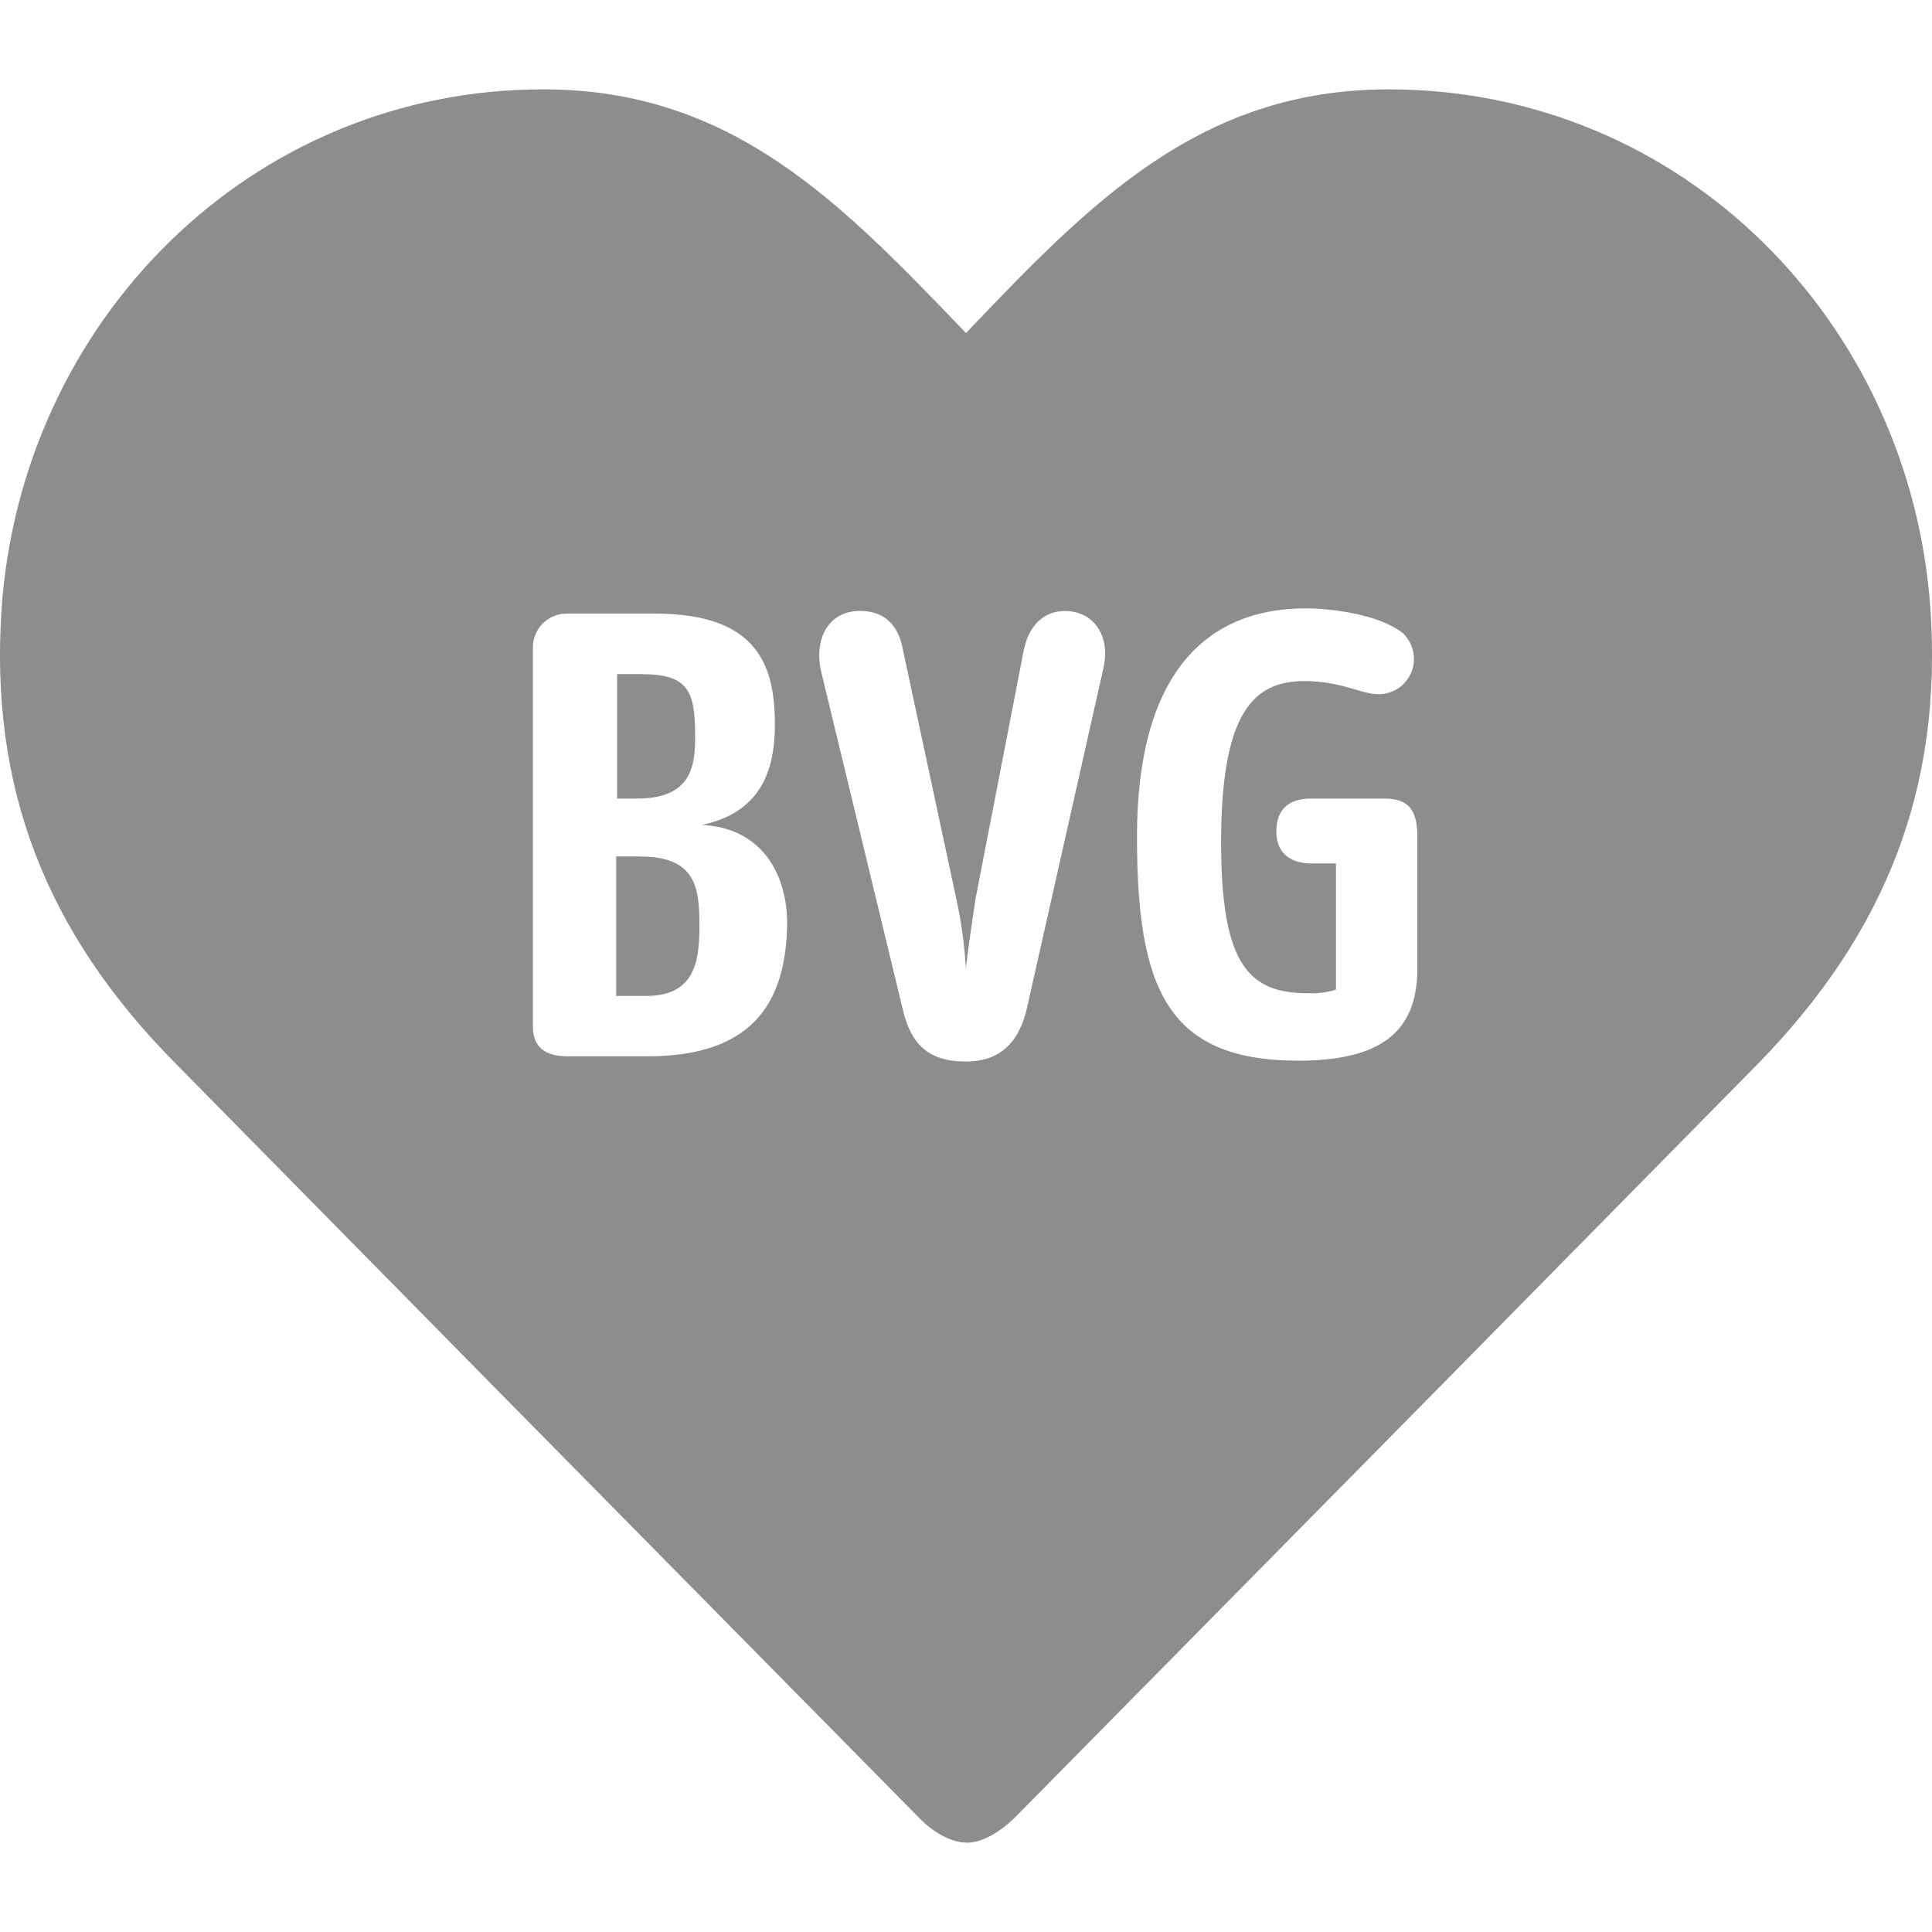
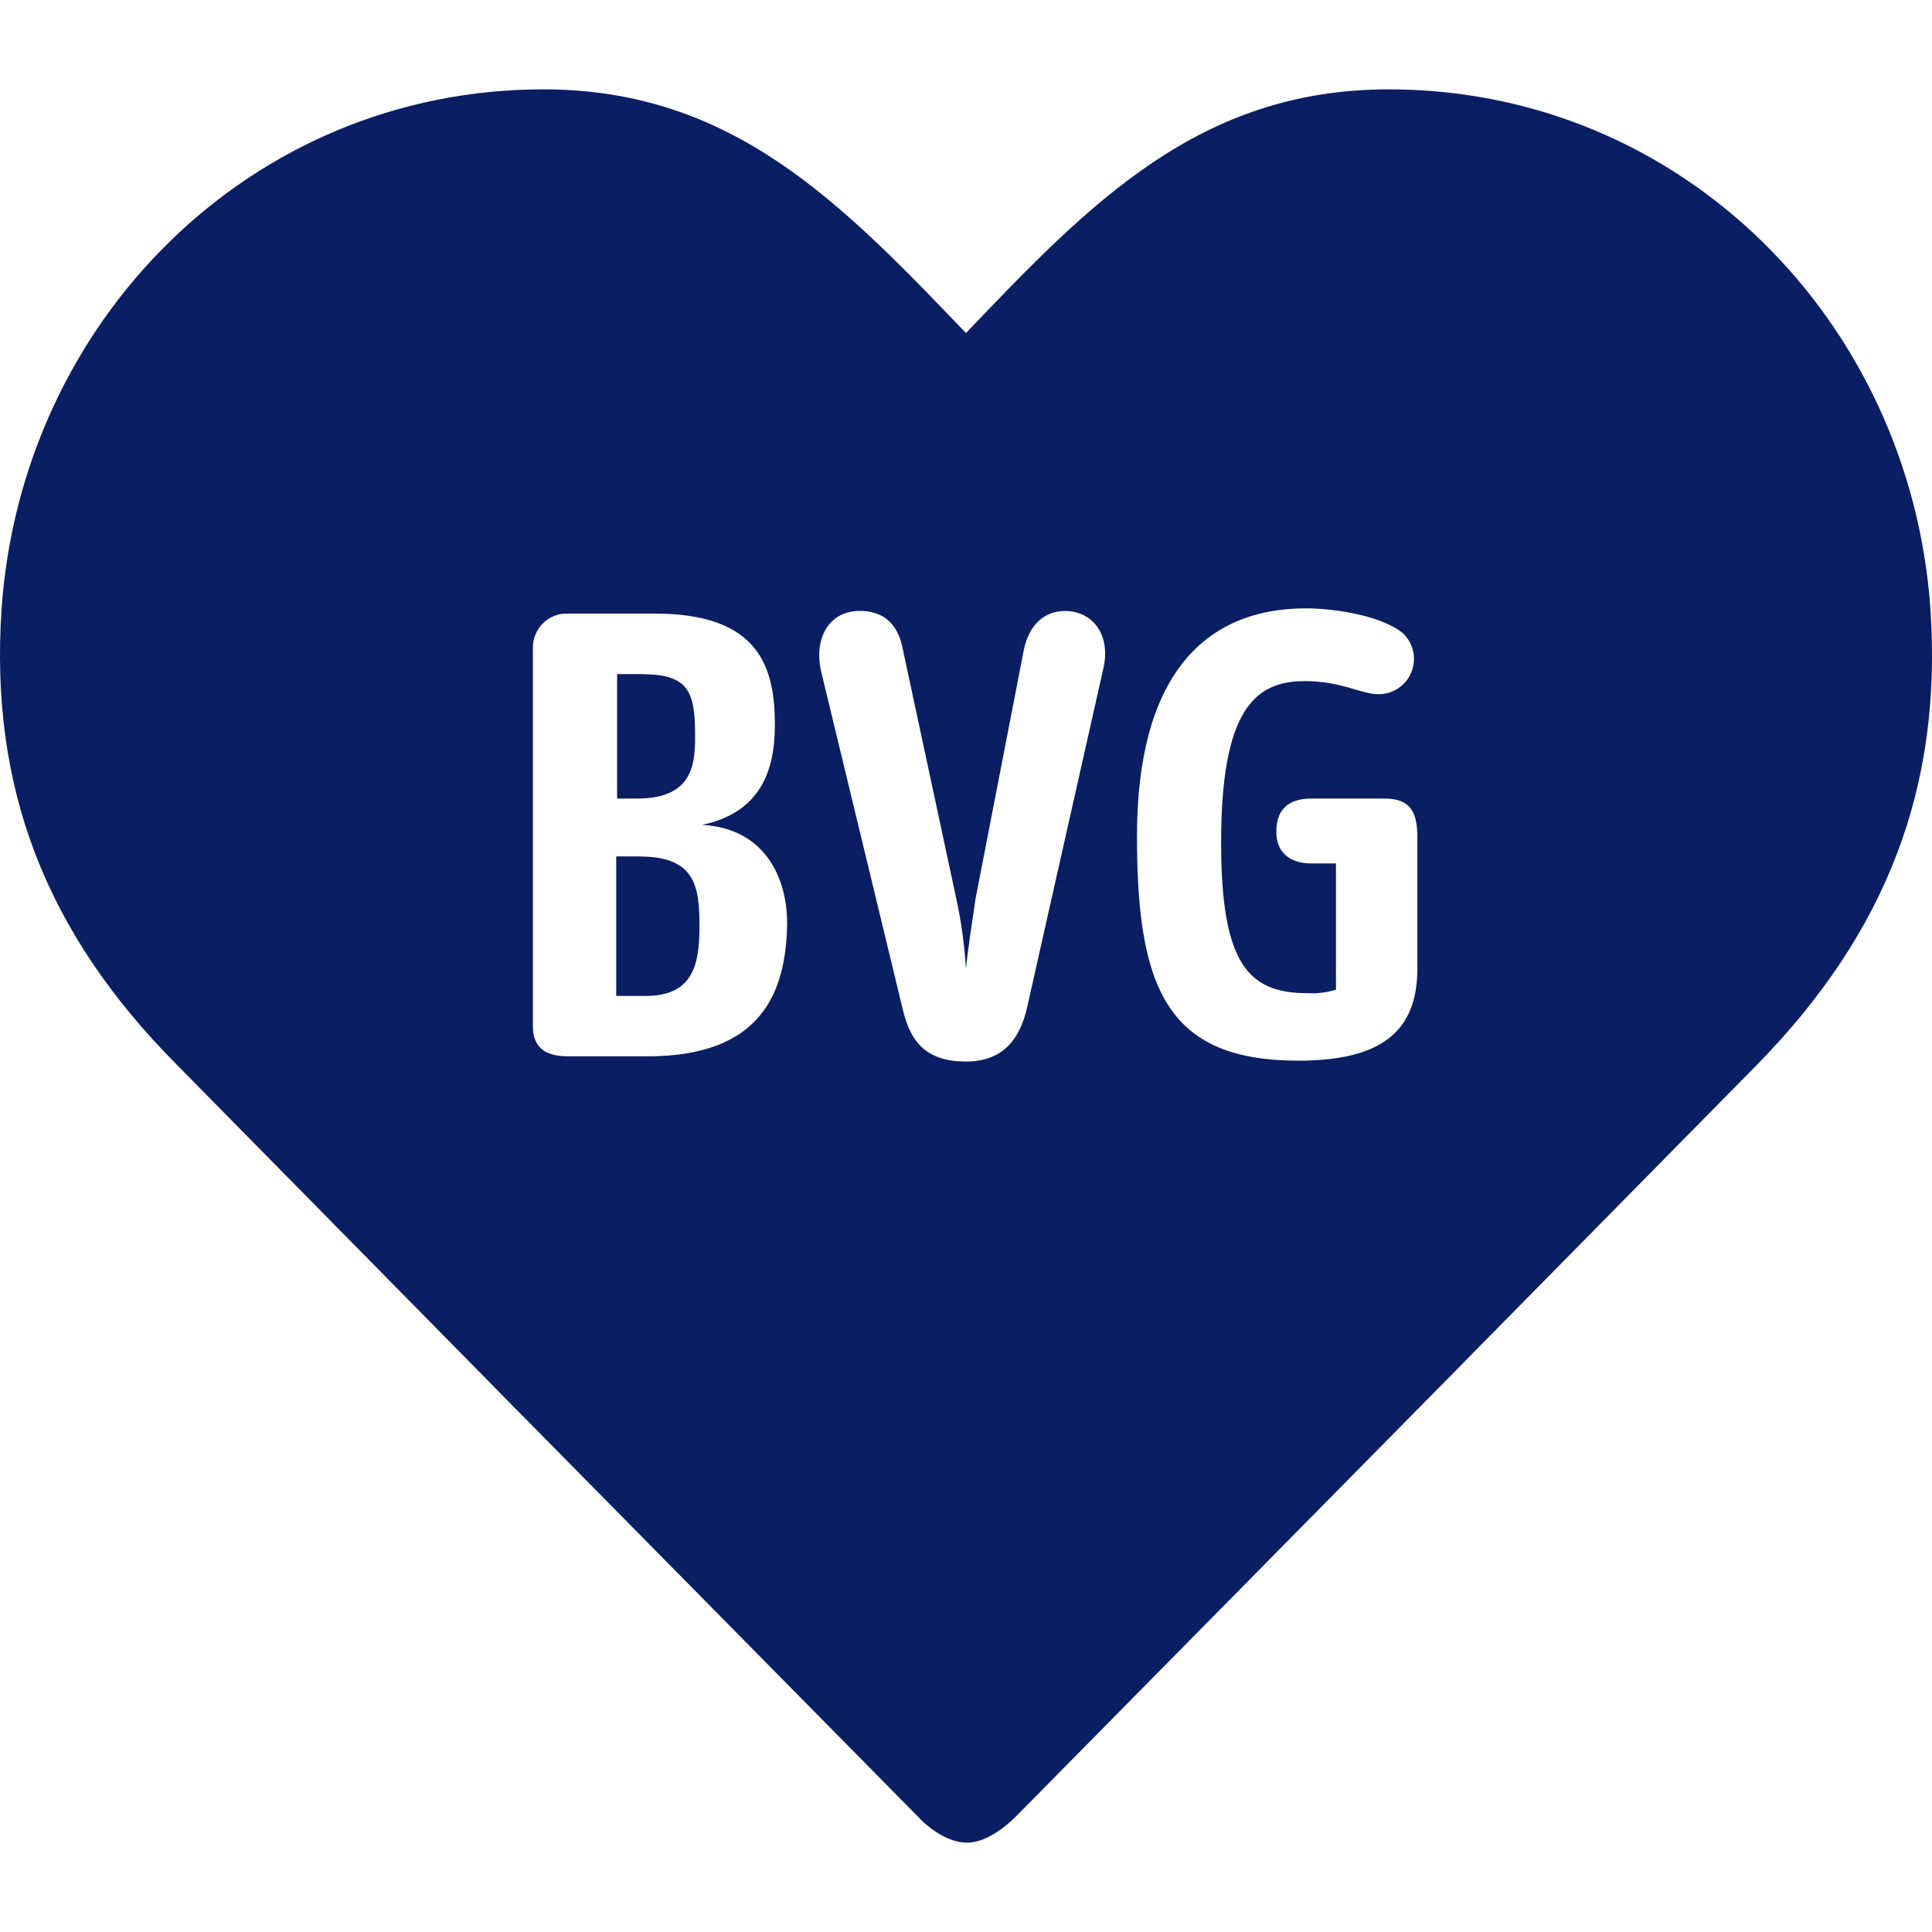
- <svg xmlns="http://www.w3.org/2000/svg" viewBox="0 0 24 24" fill="#8d8d8d">
+ <svg xmlns="http://www.w3.org/2000/svg" viewBox="0 0 24 24" fill="#0A1E64">
  <path d="M17.25 1.11c3.647 0 6.478 2.886 6.73 6.447.151 2.21-.535 4.019-2.158 5.674l-3.601 3.655-.154.157-.078.079-.214.217-.214.217a18348.219 18348.219 0 0 1-4.951 5.019c-.074.074-.323.302-.576.315h-.023c-.272 0-.534-.24-.6-.315l-4.89-4.958-.129-.13-.257-.261-.214-.218A5994.604 5994.604 0 0 1 2.2 13.23C.554 11.576-.13 9.768.02 7.557.27 3.997 3.103 1.11 6.75 1.11c2.353 0 3.704 1.416 5.25 3.027 1.536-1.61 2.897-3.027 5.25-3.027zm-4.02 6.48c-.26 0-.446.174-.511.48l-.6 3.092c-.043.294-.097.642-.12.87a5.71 5.71 0 0 0-.12-.87l-.663-3.093c-.065-.36-.283-.48-.534-.48-.392 0-.577.35-.479.763l1.013 4.193c.098.414.305.642.784.642.414 0 .664-.228.762-.686l.948-4.214c.087-.425-.153-.697-.48-.697zm2.995-.033c-1.274 0-2.101.85-2.101 2.832 0 1.884.37 2.787 2.003 2.787 1.013 0 1.48-.348 1.48-1.143v-1.634c0-.337-.107-.479-.412-.479h-.904c-.294 0-.436.142-.436.414 0 .25.163.392.436.392h.305v1.568a1.015 1.015 0 0 1-.35.044c-.73 0-1.077-.349-1.077-1.873 0-1.634.414-2.004 1.035-2.004.468 0 .697.163.925.163a.439.439 0 0 0 .294-.762c-.305-.24-.925-.305-1.198-.305Zm-8.091.065H7.056a.42.42 0 0 0-.436.414v4.716c0 .283.185.37.436.37h.99c1.406 0 1.721-.784 1.732-1.655 0-.556-.272-1.177-1.056-1.22.719-.153.904-.664.904-1.242 0-.718-.196-1.383-1.492-1.383zm-.185 3.018c.686 0 .74.37.74.86v.02c-.002.45-.074.852-.664.852h-.37v-1.733h.294zm.022-2.265c.577 0 .664.207.664.762v.071l-.001.03c-.01.325-.087.682-.718.682h-.25V8.374h.305z" />
</svg>
